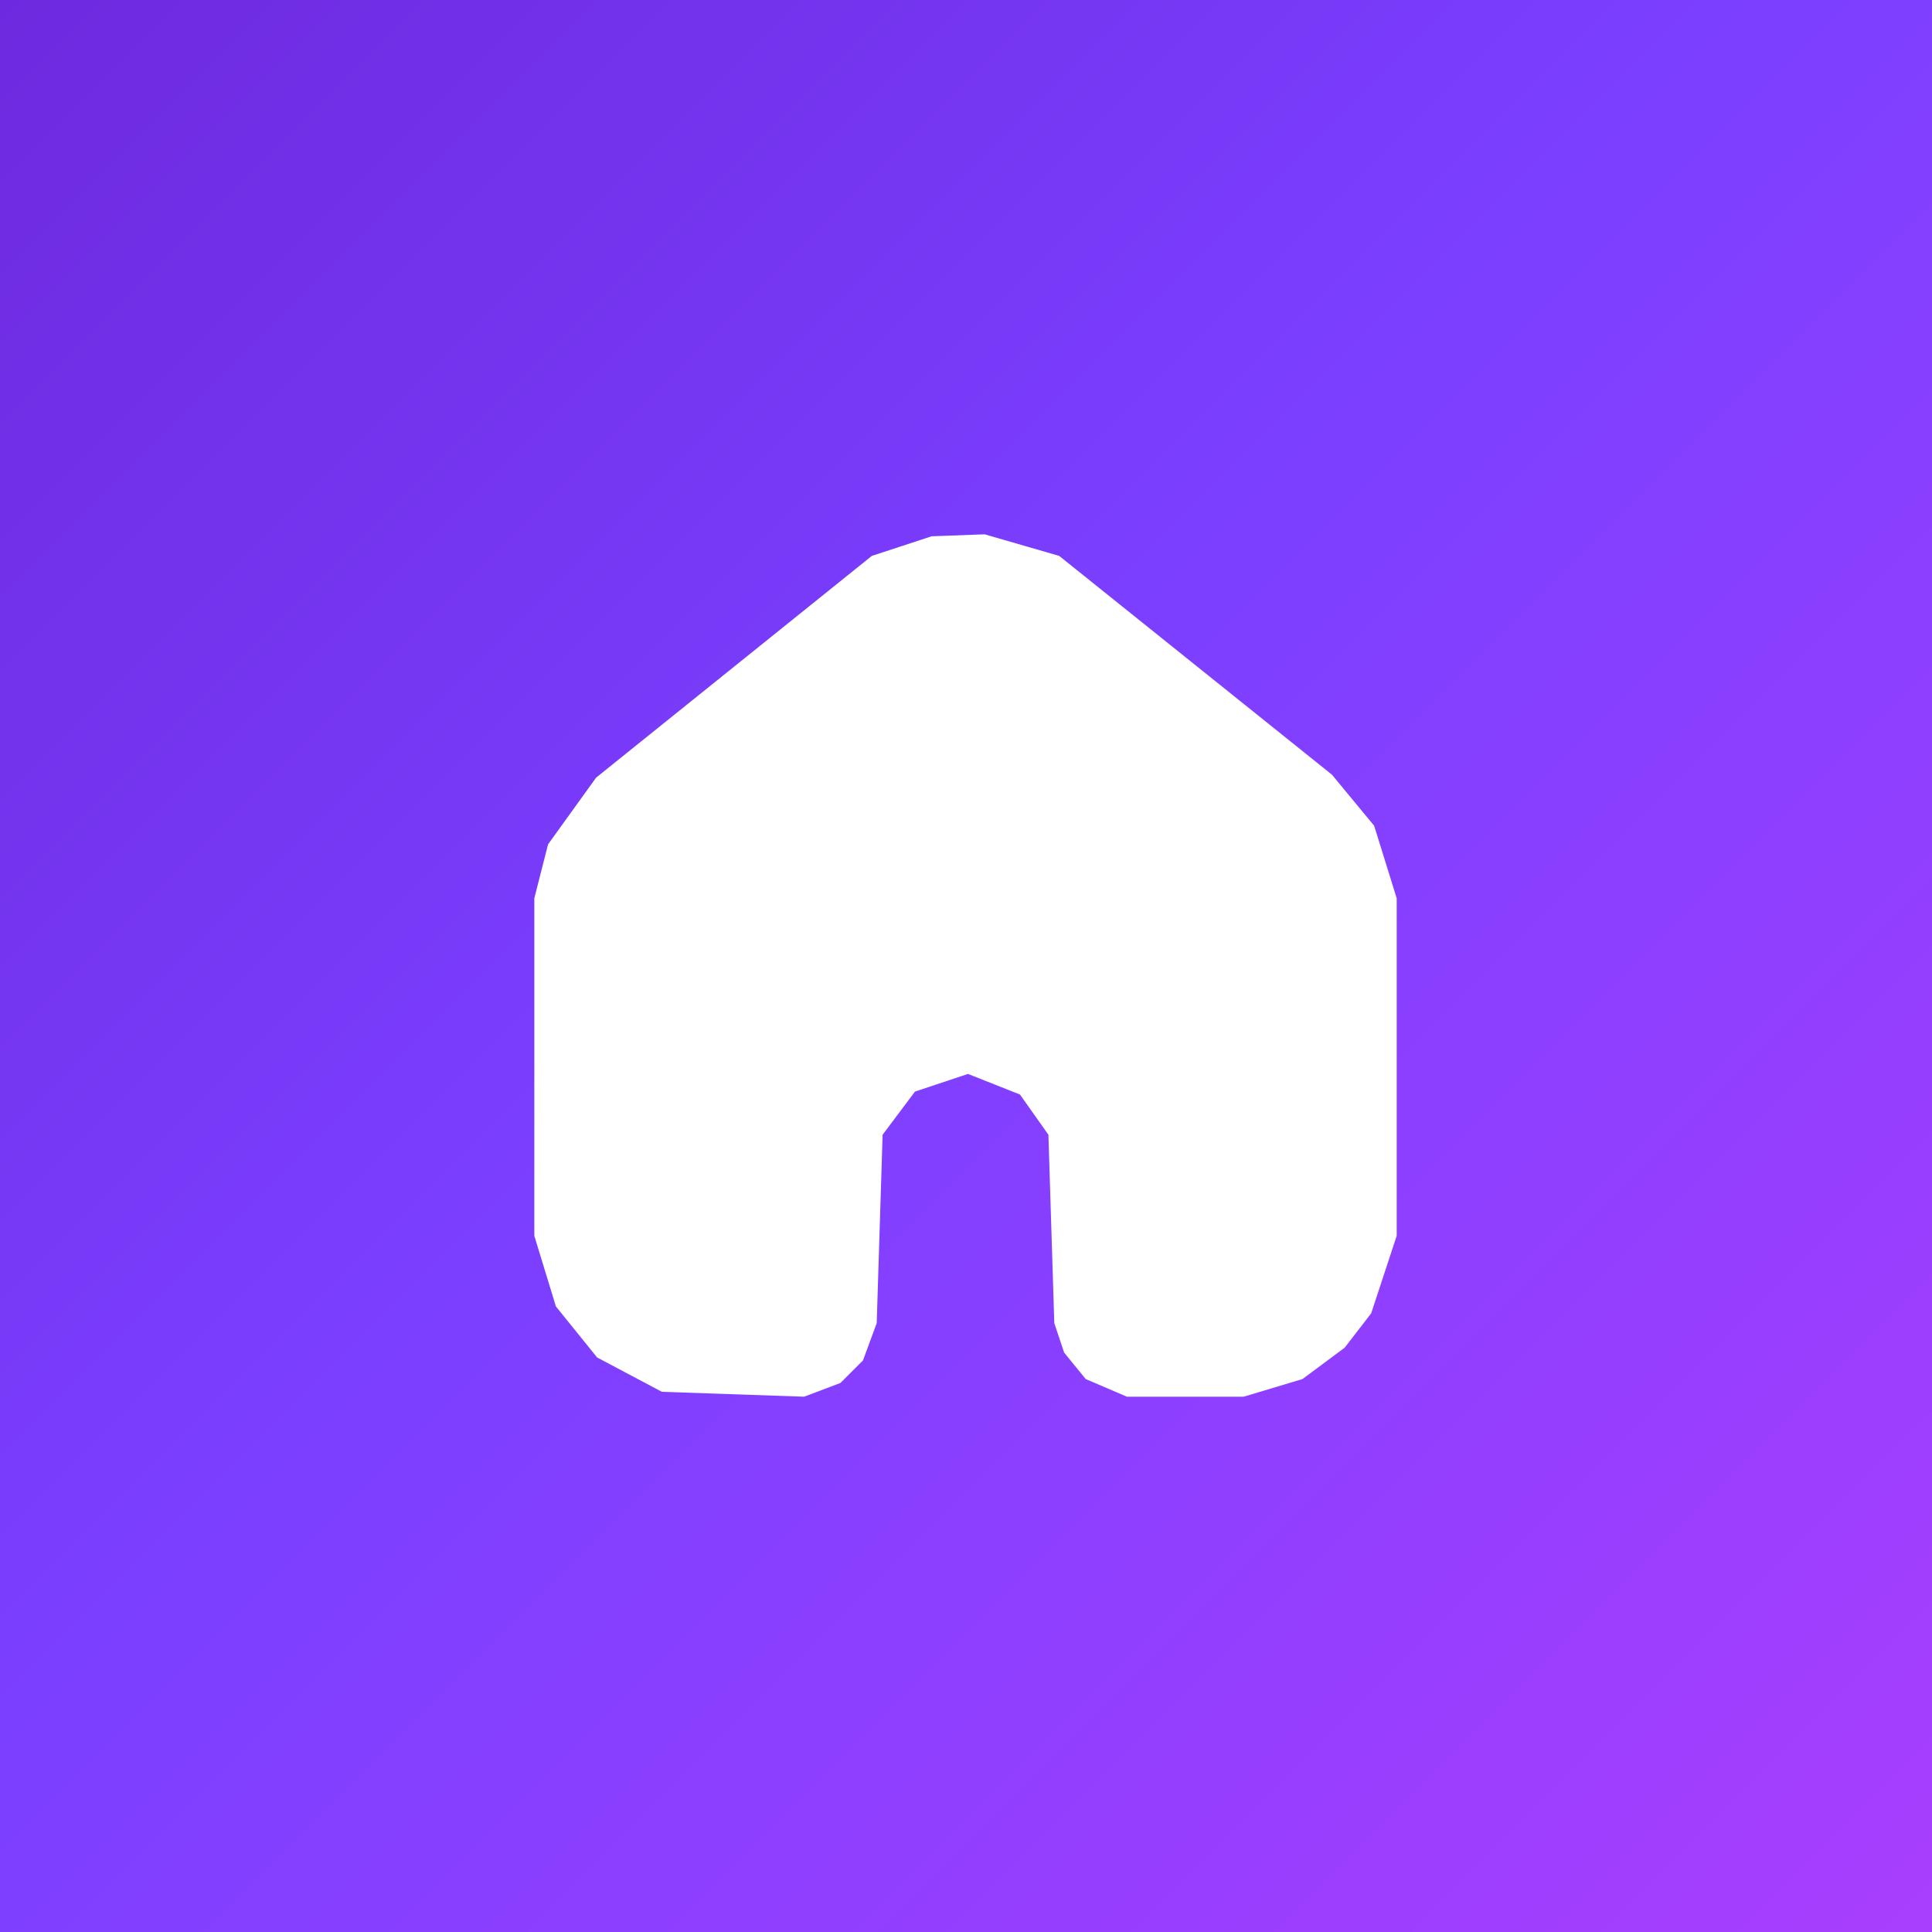
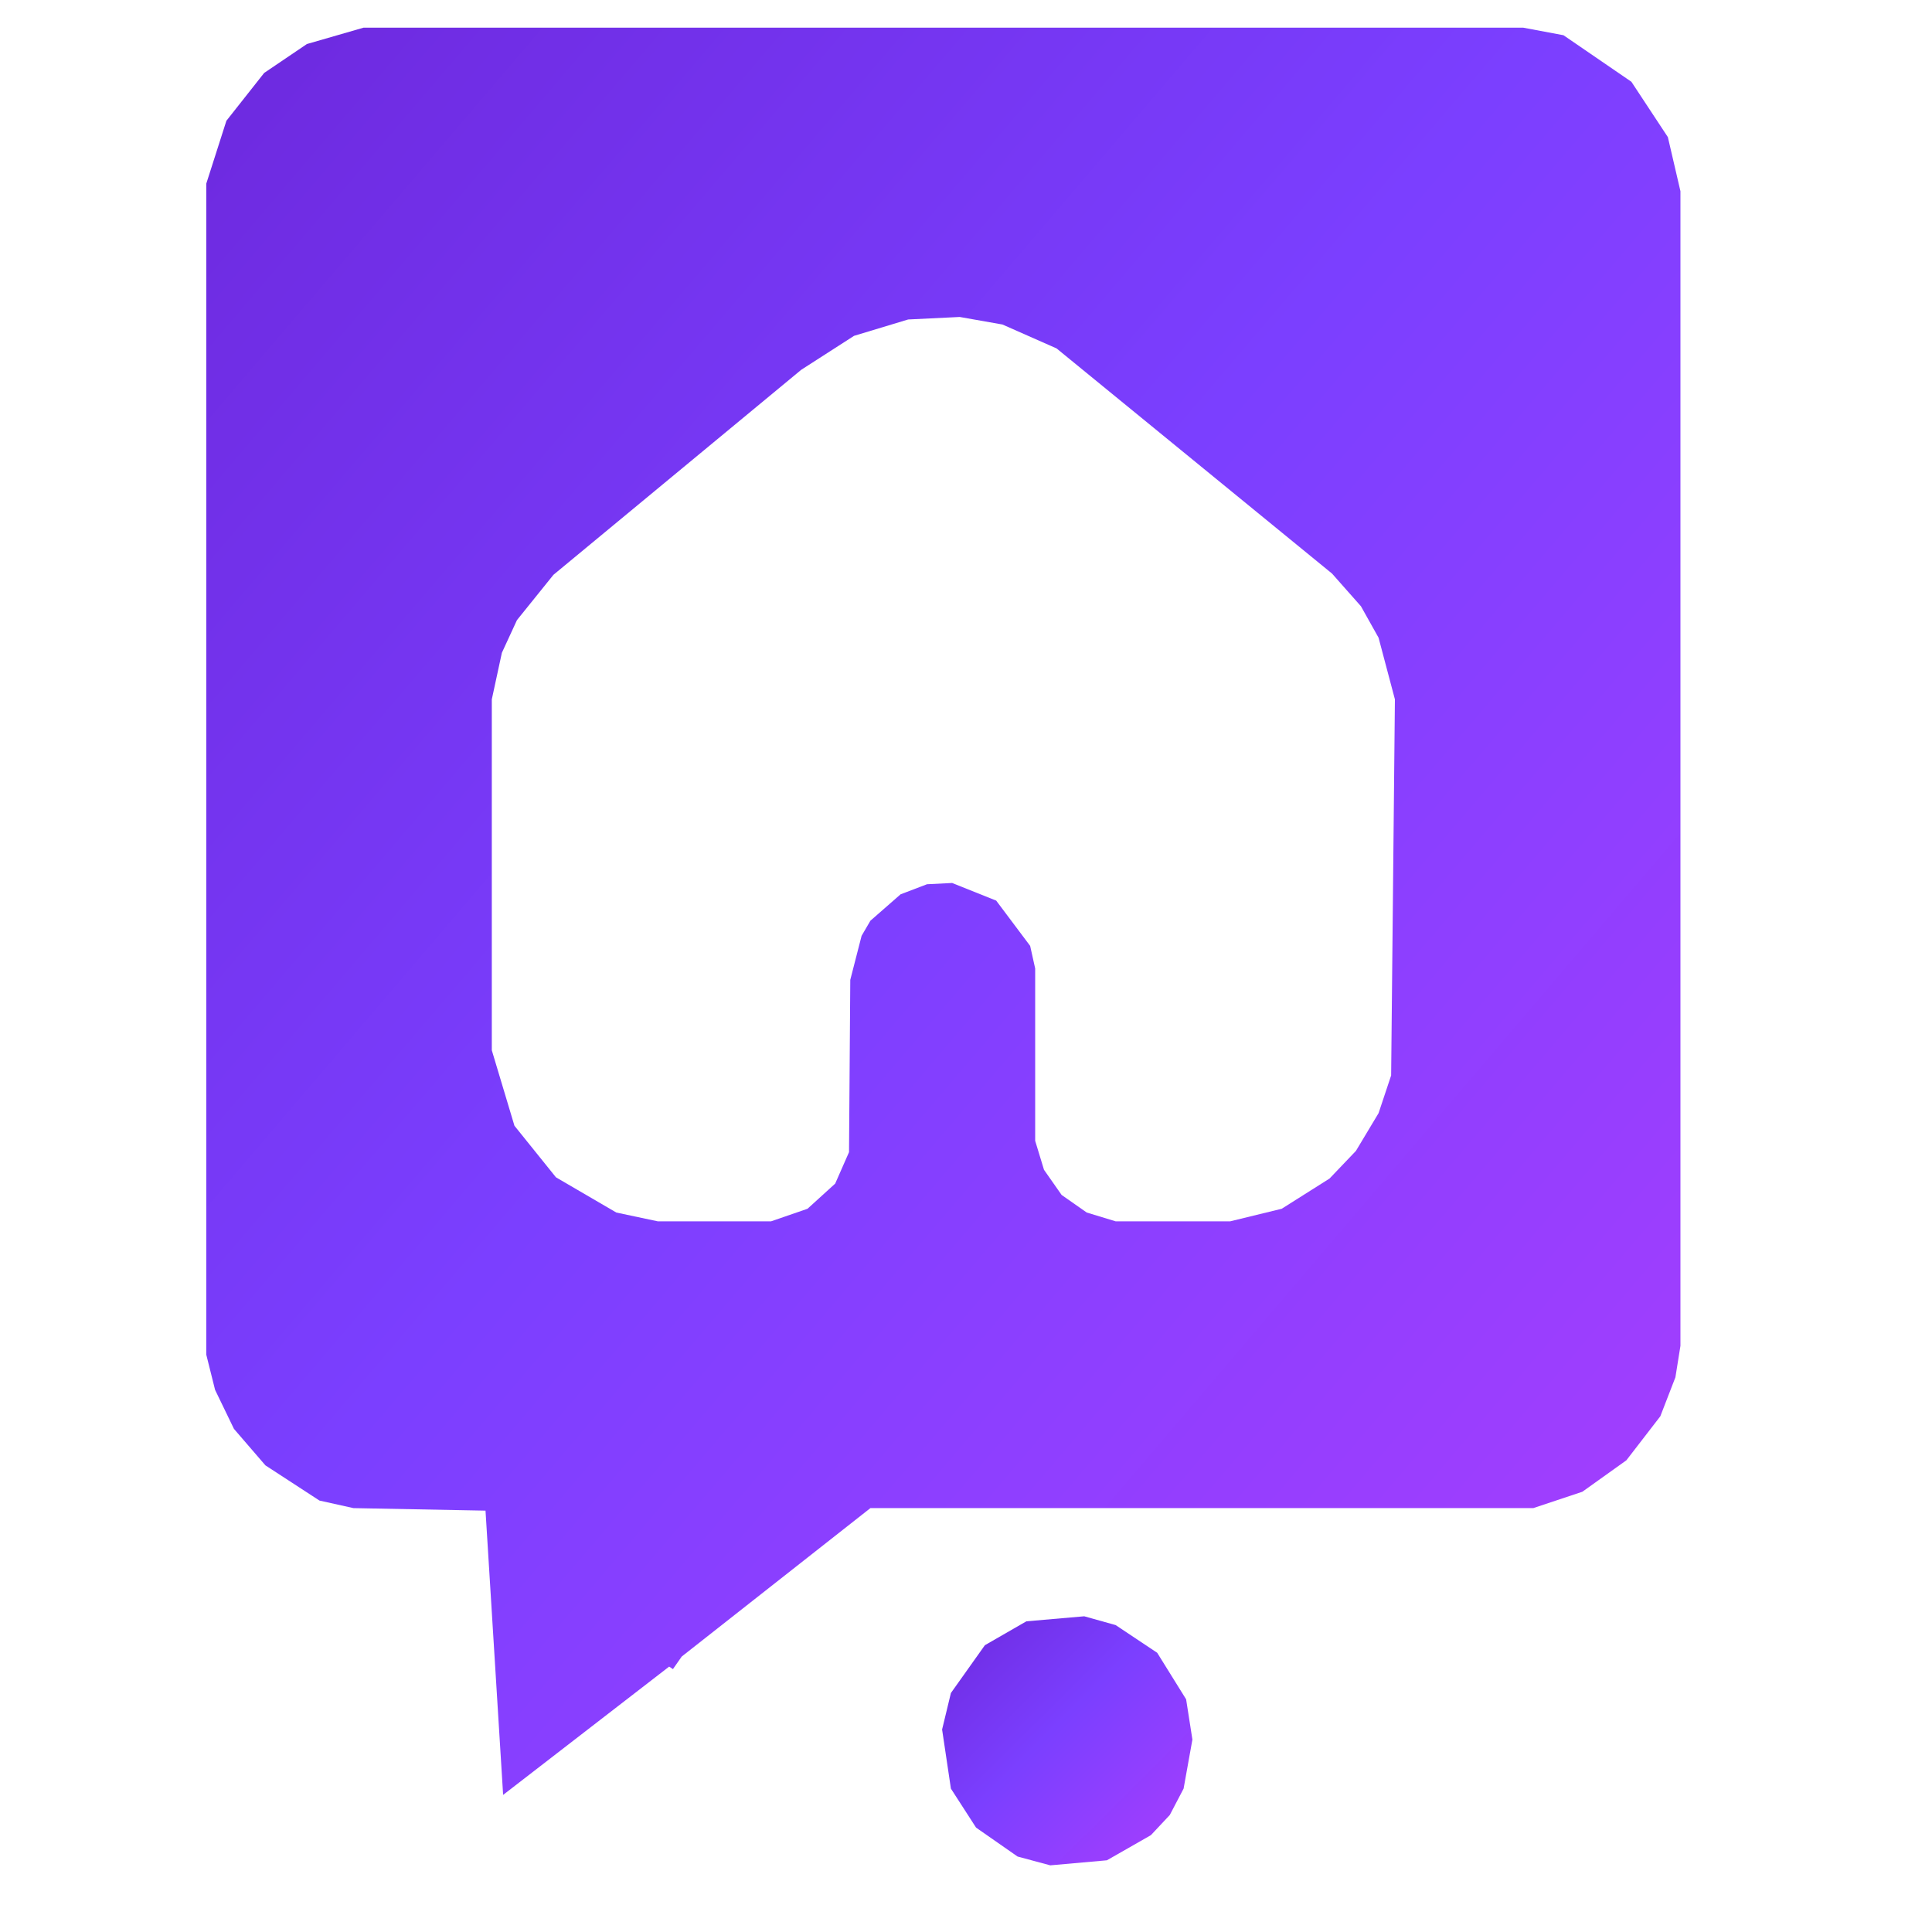
<svg xmlns="http://www.w3.org/2000/svg" viewBox="0 0 1536 1536">
  <defs>
    <linearGradient id="g" x1="0" y1="0" x2="1" y2="1">
      <stop offset="0" stop-color="#6d29de" />
      <stop offset=".45" stop-color="#7b3fff" />
      <stop offset="1" stop-color="#a93efe" />
    </linearGradient>
  </defs>
-   <rect width="1536" height="1536" fill="url(#g)" />
-   <g transform="translate(168.96 168.96) scale(.78)">
-     <path d="M 672,350 L 391,576 L 342,644 L 328,699 L 328,1043 L 350,1115 L 392,1167 L 458,1202 L 603,1207 L 640,1193 L 663,1170 L 677,1132 L 683,940 L 716,896 L 770,878 L 823,899 L 852,940 L 858,1132 L 868,1162 L 890,1189 L 932,1207 L 1051,1207 L 1111,1189 L 1154,1157 L 1181,1122 L 1207,1043 L 1207,699 L 1184,625 L 1141,573 L 863,350 L 787,328 L 733,330 Z" fill="#fff" />
-   </g>
+   <rect width="1536" height="1536" fill="#fff" />
+   <path d="M 210,58 L 180,96 L 164,146 L 164,1077 L 171,1105 L 186,1136 L 211,1165 L 254,1193 L 281,1199 L 386,1201 L 400,1427 L 532,1325 L 535,1327 L 542,1317 L 692,1199 L 1219,1199 L 1258,1186 L 1293,1161 L 1320,1126 L 1332,1095 L 1336,1070 L 1336,152 L 1326,109 L 1297,65 L 1243,28 L 1211,22 L 289,22 L 244,35 Z" fill="url(#g)" />
+   <path d="M 679,267 L 722,254 L 763,252 L 797,258 L 840,277 L 1059,456 L 1082,482 L 1096,507 L 1109,556 L 1106,855 L 1096,885 L 1078,915 L 1057,937 L 1019,961 L 978,971 L 887,971 L 864,964 L 844,950 L 830,930 L 823,907 L 823,770 L 819,752 L 792,716 L 757,702 L 737,703 L 716,711 L 692,732 L 685,744 L 676,779 L 675,916 L 664,941 L 642,961 L 613,971 L 523,971 L 490,964 L 442,936 L 409,895 L 391,835 L 391,556 L 399,519 L 411,493 L 440,457 L 637,294 Z" fill="#fff" />
+   <path d="M 816,1289 L 783,1308 L 756,1346 L 749,1375 L 756,1422 L 776,1453 L 809,1476 L 835,1483 L 880,1479 L 915,1459 L 930,1443 L 941,1422 L 948,1383 L 943,1351 L 920,1314 L 887,1292 L 862,1285 Z" fill="url(#g)" />
</svg>
